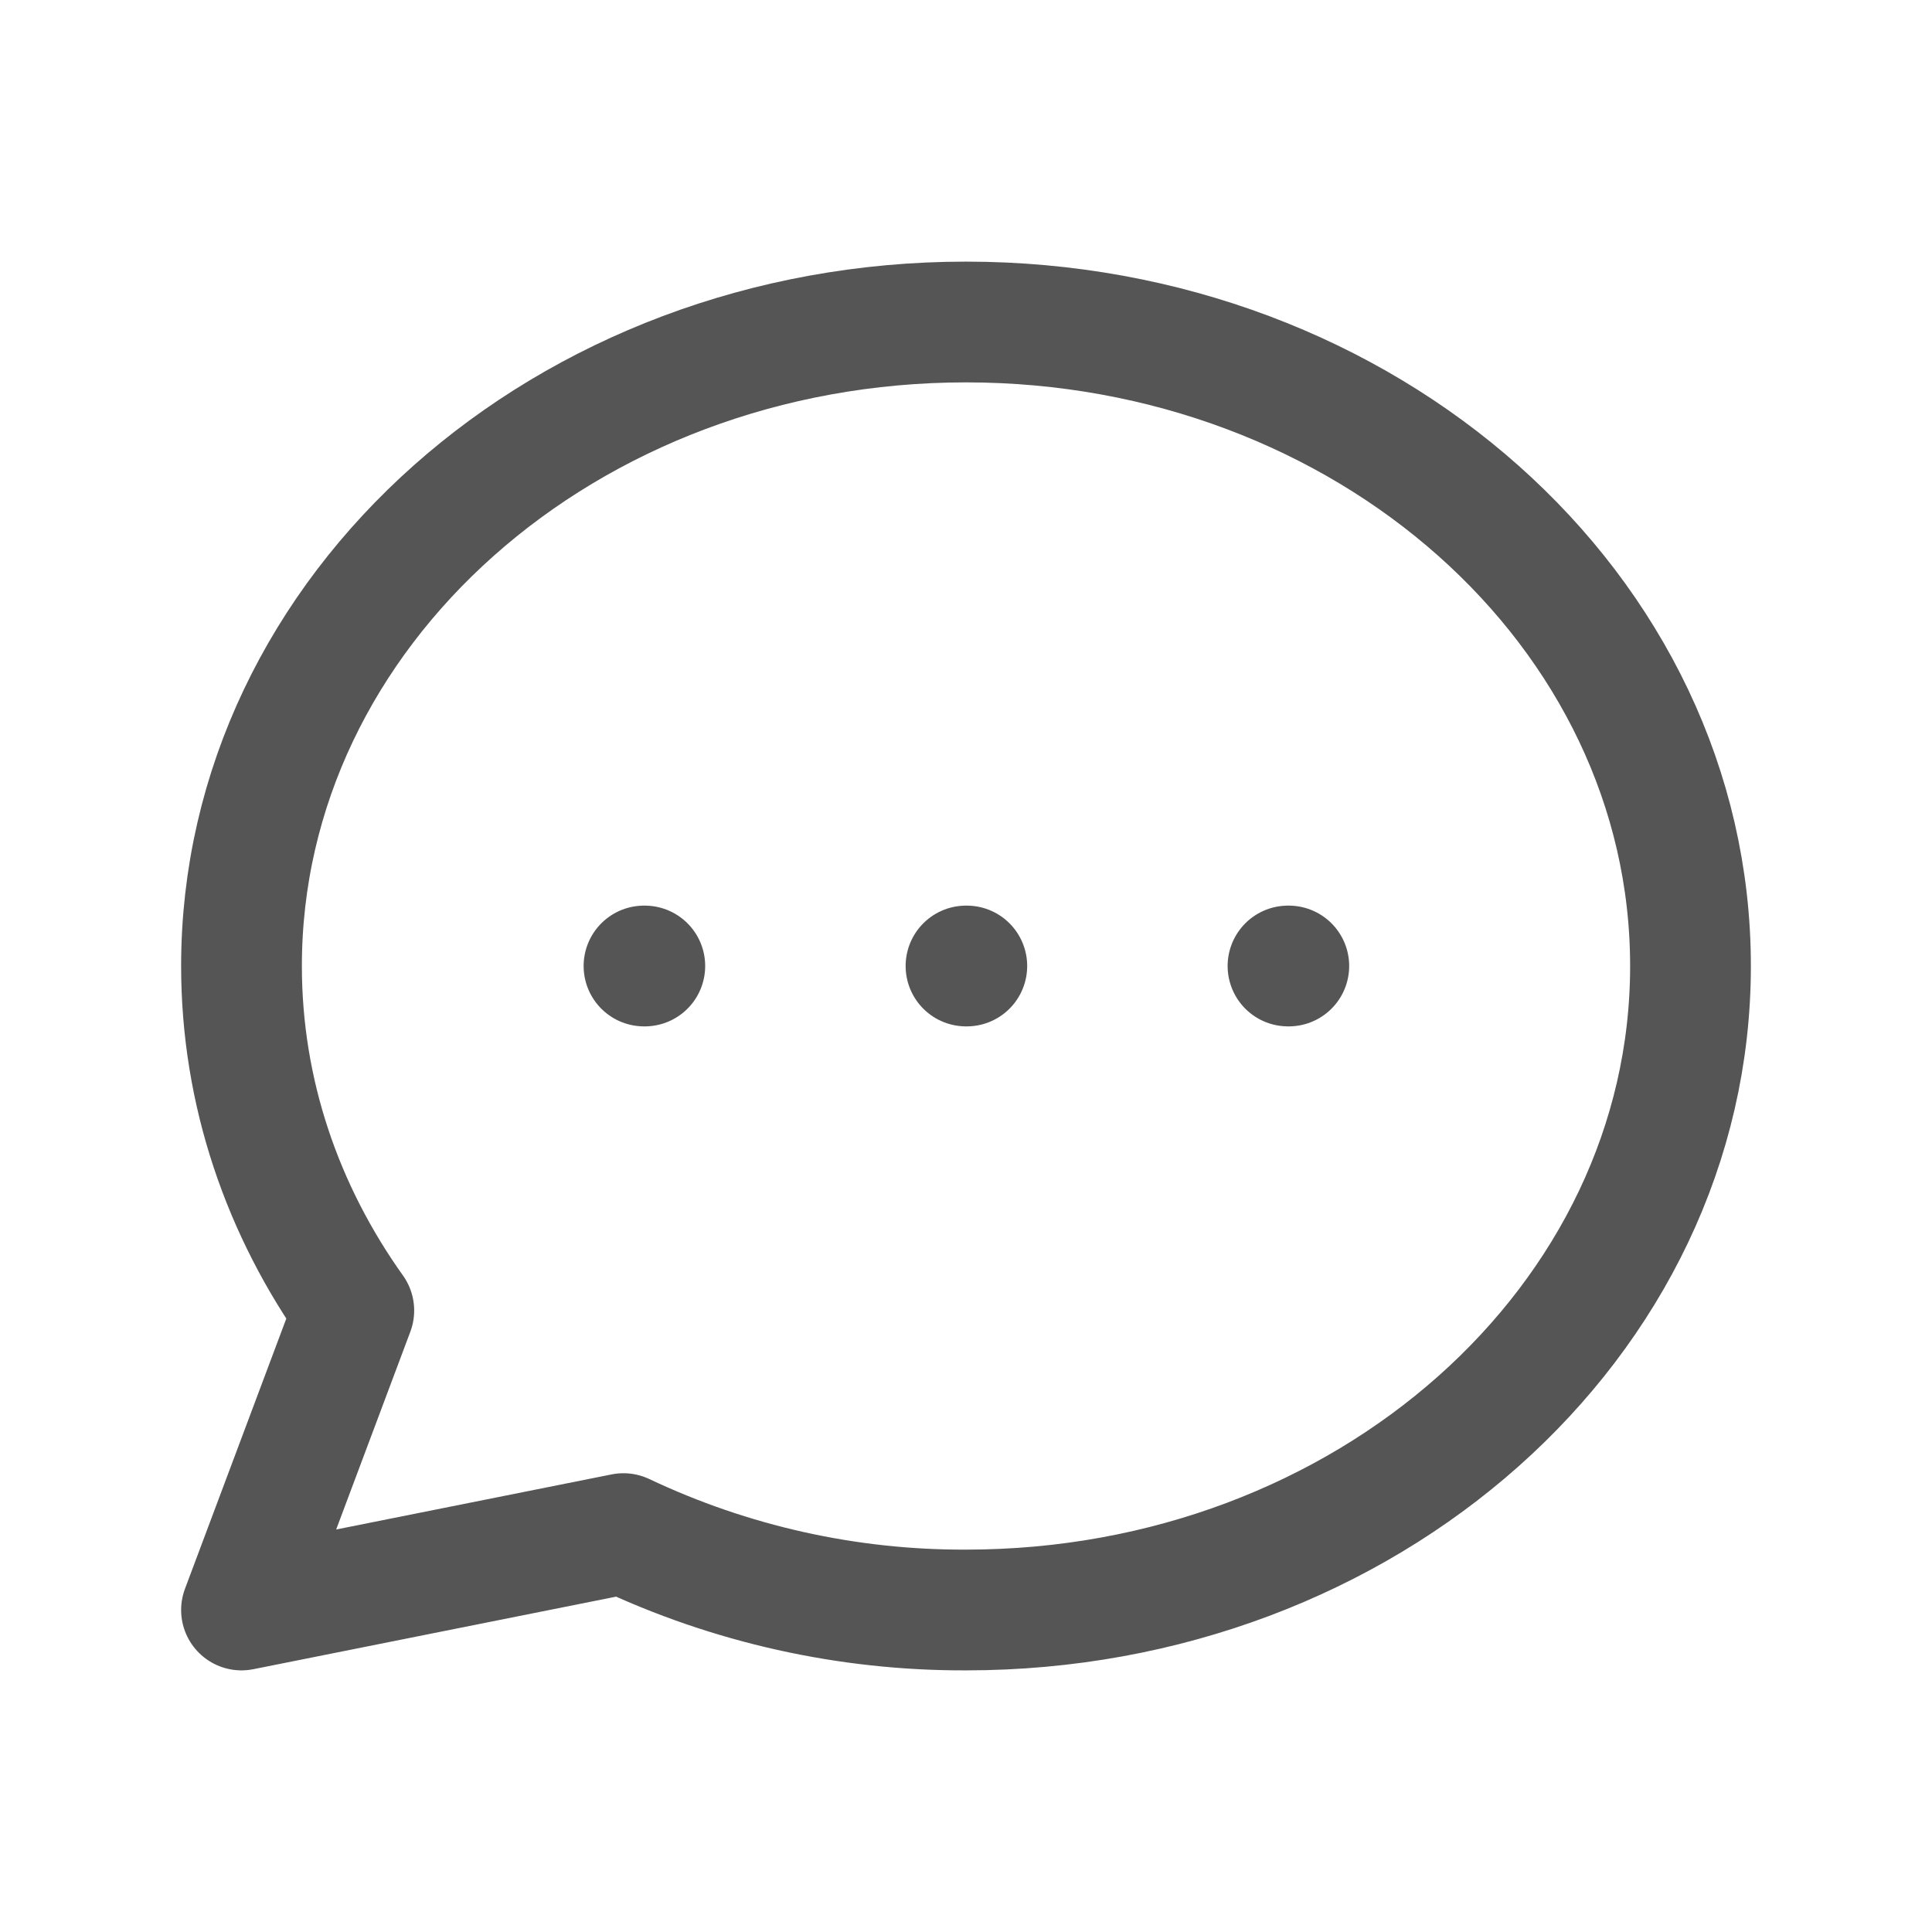
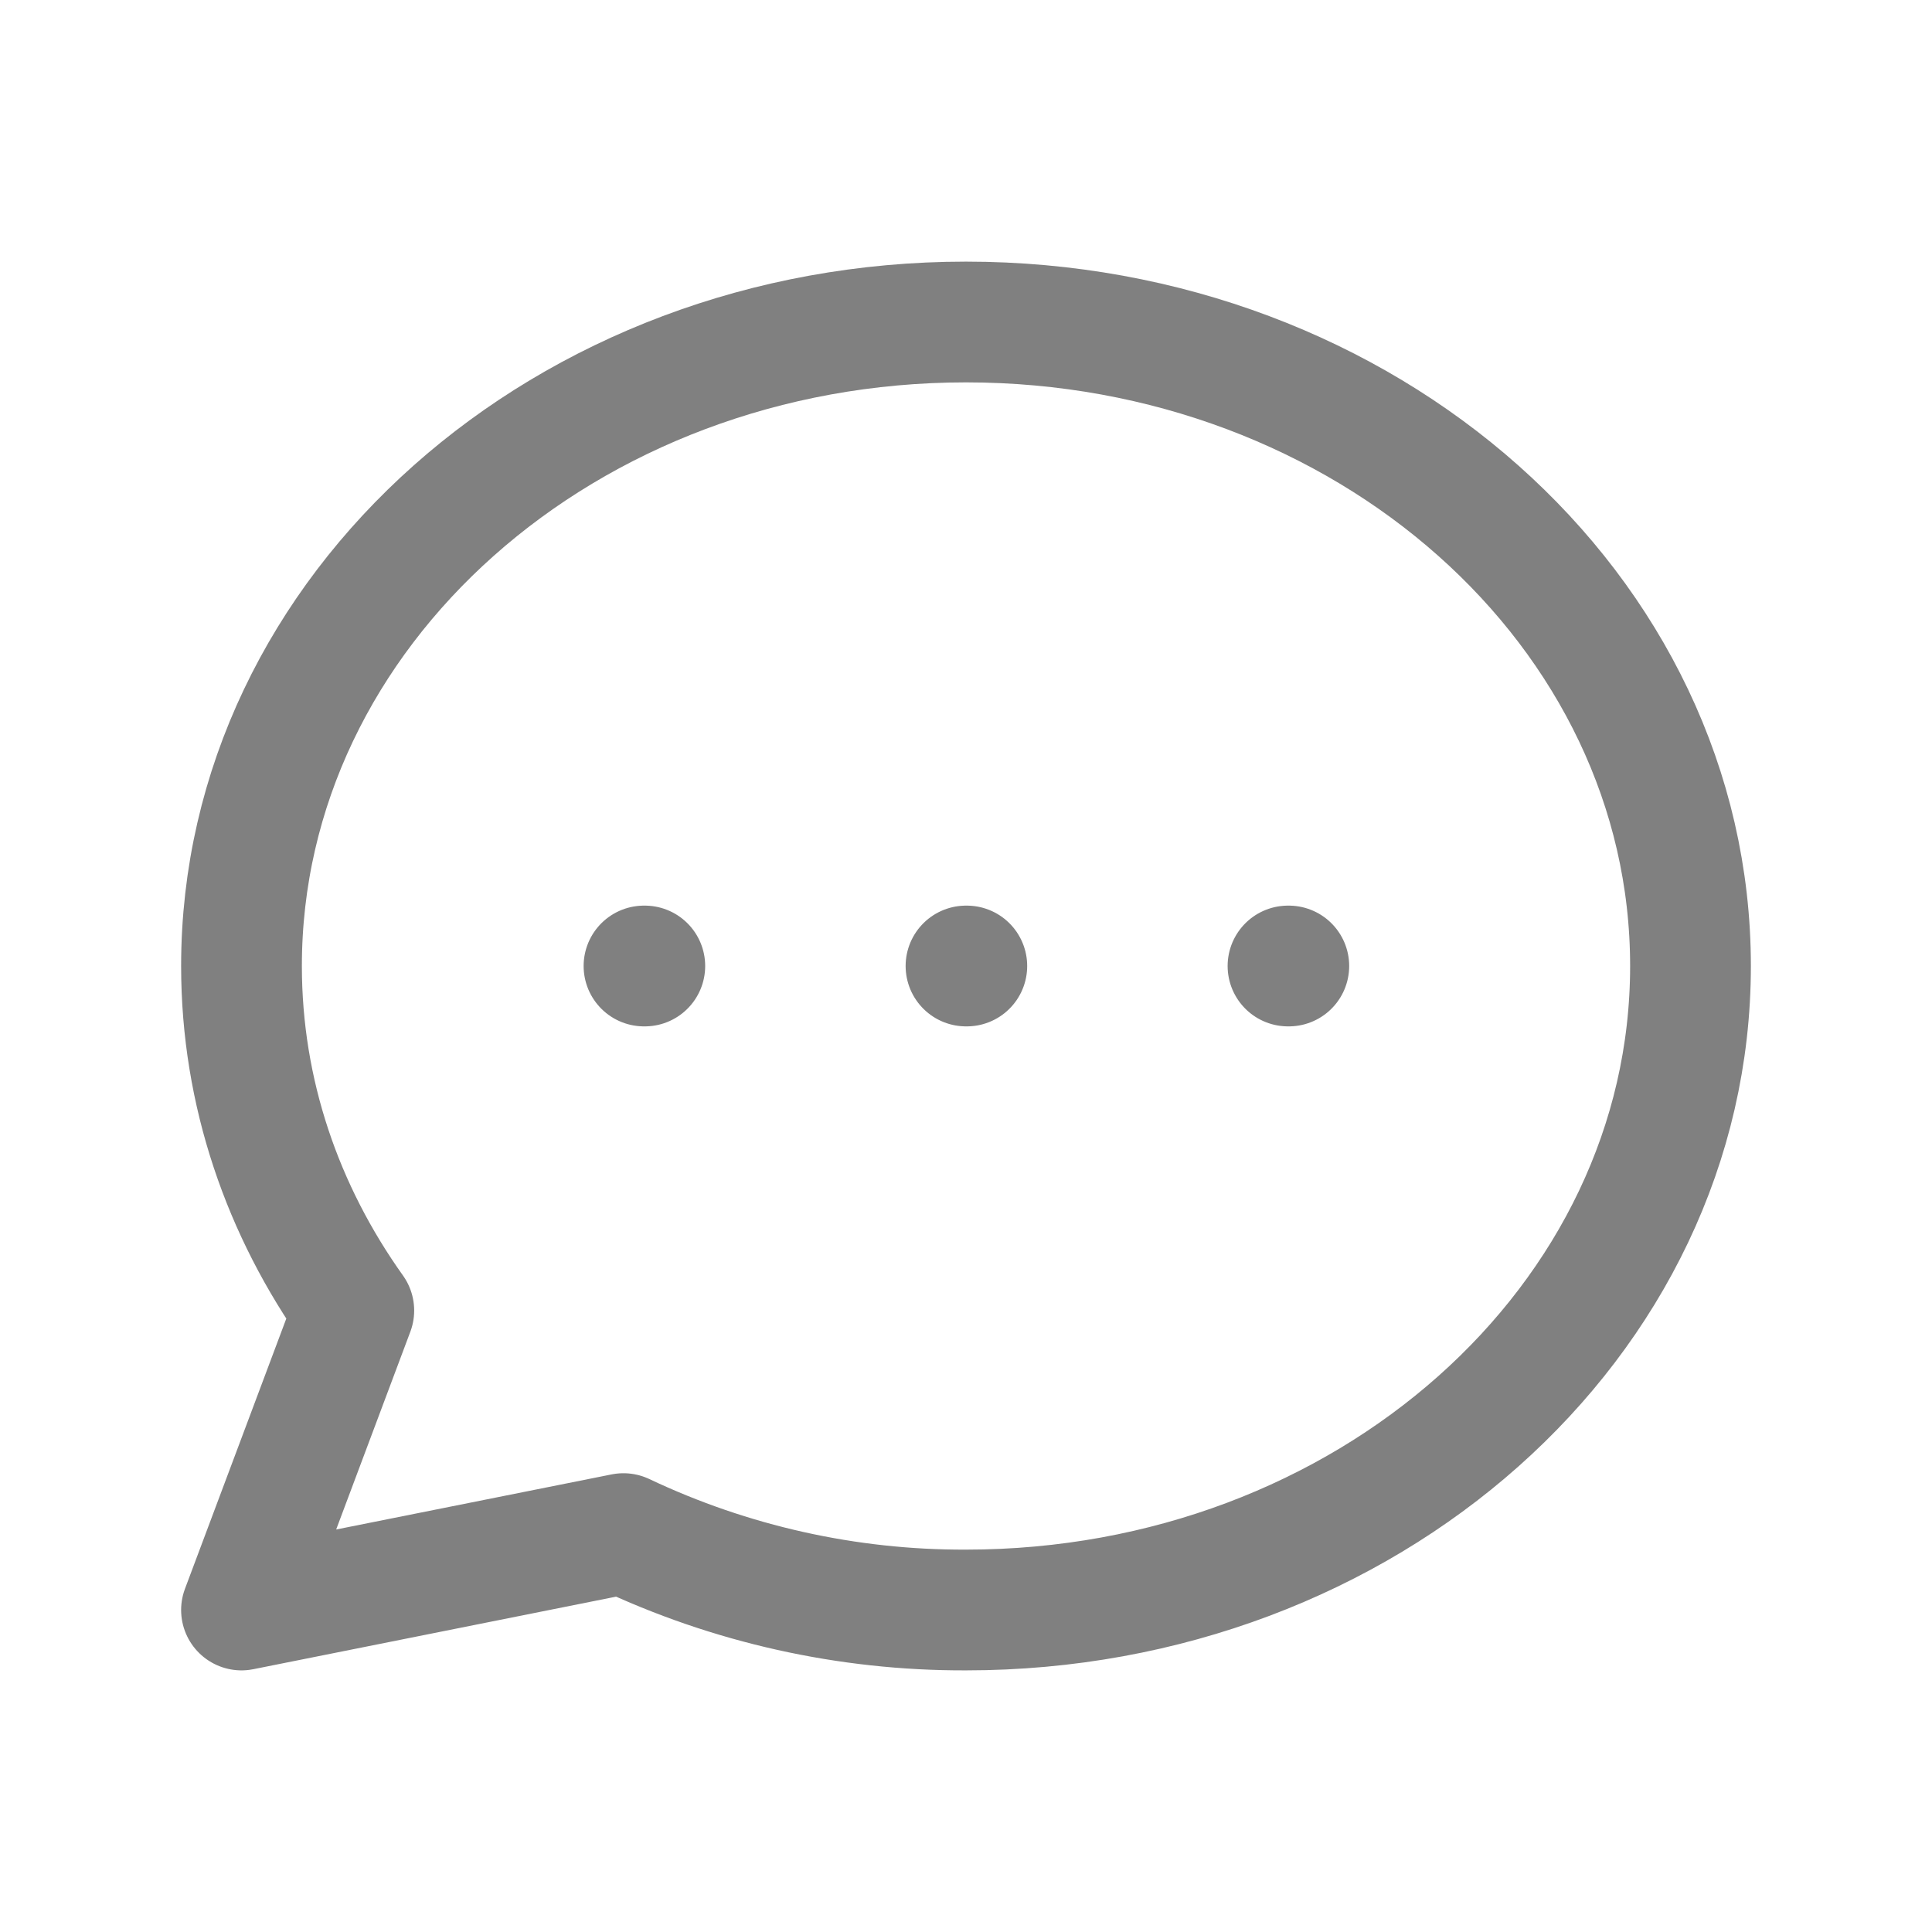
<svg xmlns="http://www.w3.org/2000/svg" viewBox="0 0 24 24" width="20" height="20">
-   <path d="M8 12h.01M12 12h.01M16 12h.01M21 12c0 4.418-4.03 8-9 8a9.862 9.862 0 01-4.255-.949L3 20l1.395-3.72C3.512 15.042 3 13.574 3 12c0-4.418 4.03-8 9-8s9 3.582 9 8z" fill="none" stroke="#555" stroke-width="1.5" stroke-linecap="round" stroke-linejoin="round" />
+   <path d="M8 12h.01M12 12h.01M16 12h.01M21 12c0 4.418-4.03 8-9 8a9.862 9.862 0 01-4.255-.949L3 20l1.395-3.72C3.512 15.042 3 13.574 3 12c0-4.418 4.03-8 9-8s9 3.582 9 8z" fill="none" stroke="#808080" stroke-width="1.5" stroke-linecap="round" stroke-linejoin="round" />
</svg>
